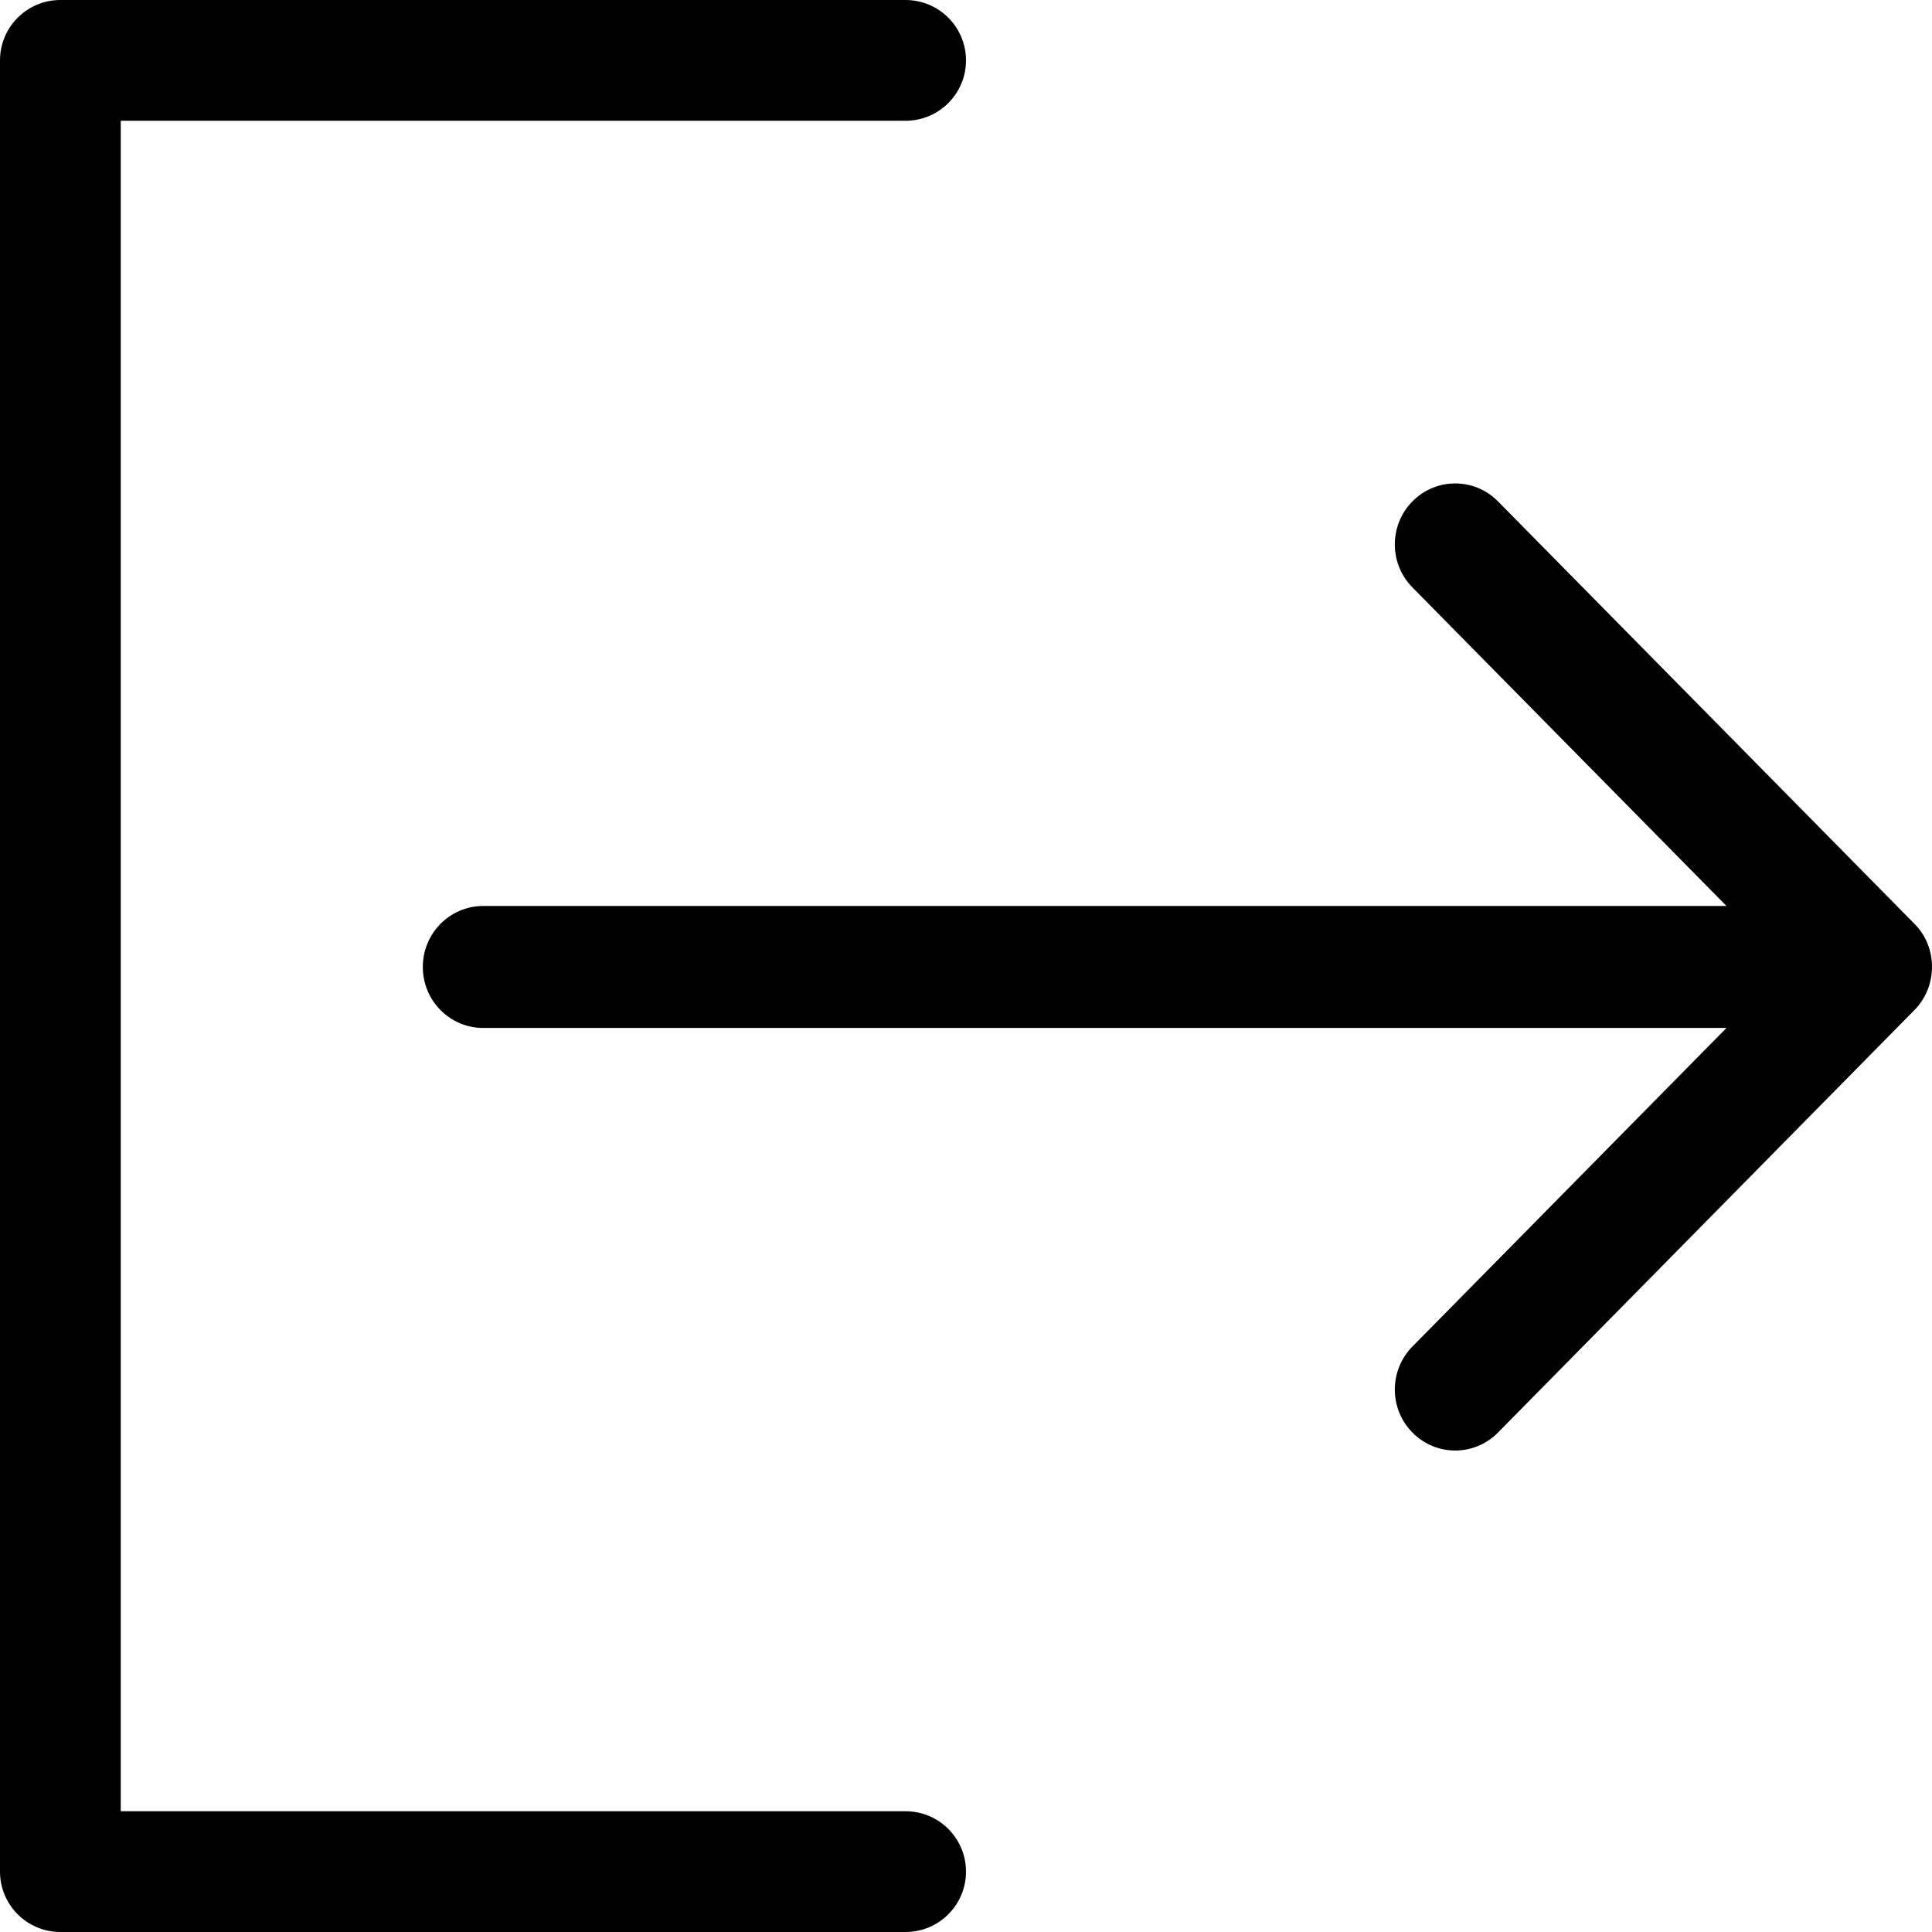
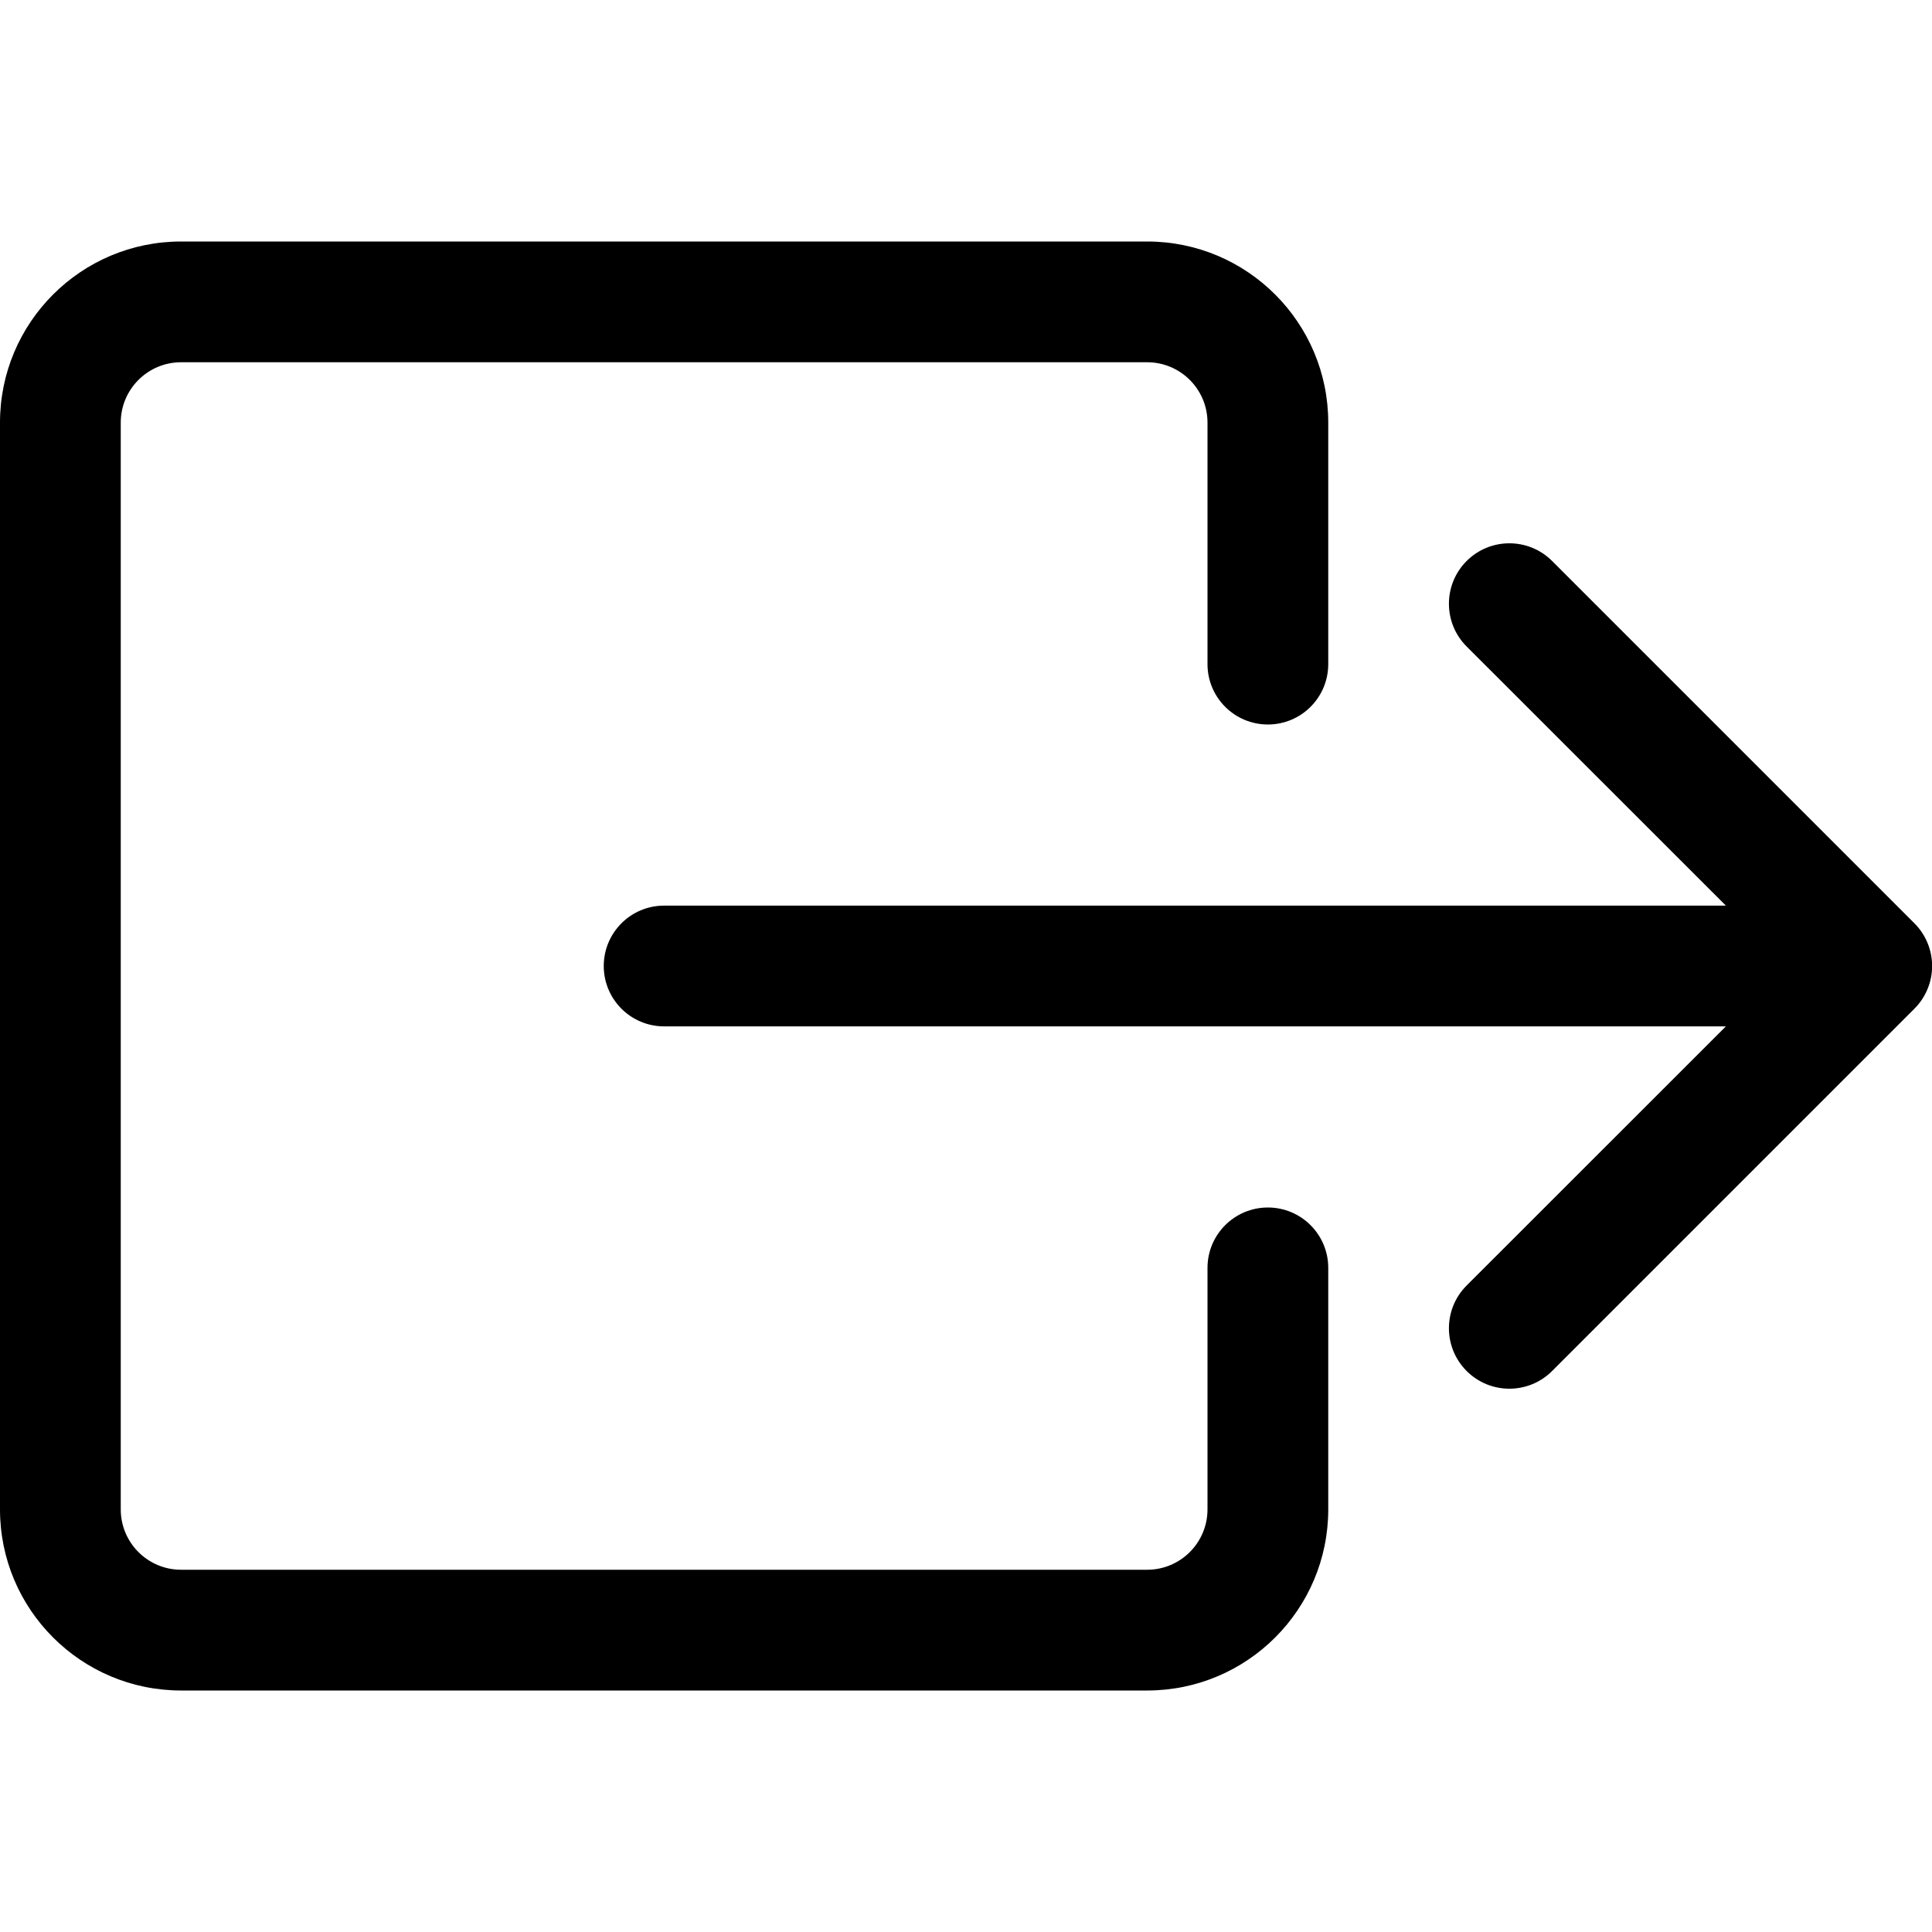
- <svg xmlns="http://www.w3.org/2000/svg" fill="#000000" height="800px" width="800px" version="1.1" id="Capa_1" viewBox="0 0 384.971 384.971" xml:space="preserve">
-   <g>
-     <g id="Sign_Out">
-       <path d="M180.455,360.91H24.061V24.061h156.394c6.641,0,12.03-5.39,12.03-12.03s-5.39-12.03-12.03-12.03H12.03    C5.39,0.001,0,5.39,0,12.031V372.94c0,6.641,5.39,12.03,12.03,12.03h168.424c6.641,0,12.03-5.39,12.03-12.03    C192.485,366.299,187.095,360.91,180.455,360.91z" />
-       <path d="M381.481,184.088l-83.009-84.2c-4.704-4.752-12.319-4.74-17.011,0c-4.704,4.74-4.704,12.439,0,17.179l62.558,63.46H96.279    c-6.641,0-12.03,5.438-12.03,12.151c0,6.713,5.39,12.151,12.03,12.151h247.74l-62.558,63.46c-4.704,4.752-4.704,12.439,0,17.179    c4.704,4.752,12.319,4.752,17.011,0l82.997-84.2C386.113,196.588,386.161,188.756,381.481,184.088z" />
-     </g>
-     <g>
- 	</g>
-     <g>
- 	</g>
-     <g>
- 	</g>
-     <g>
- 	</g>
-     <g>
- 	</g>
-     <g>
- 	</g>
-   </g>
+ <svg xmlns="http://www.w3.org/2000/svg" width="16" height="16" fill="currentColor" class="bi bi-box-arrow-right" viewBox="0 0 16 16">
+   <path fill-rule="evenodd" d="M10 12.5a.5.5 0 0 1-.5.5h-8a.5.5 0 0 1-.5-.5v-9a.5.5 0 0 1 .5-.5h8a.5.5 0 0 1 .5.5v2a.5.5 0 0 0 1 0v-2A1.5 1.5 0 0 0 9.5 2h-8A1.5 1.5 0 0 0 0 3.5v9A1.5 1.5 0 0 0 1.5 14h8a1.5 1.5 0 0 0 1.5-1.5v-2a.5.5 0 0 0-1 0z" />
+   <path fill-rule="evenodd" d="M15.854 8.354a.5.5 0 0 0 0-.708l-3-3a.5.5 0 0 0-.708.708L14.293 7.5H5.5a.5.5 0 0 0 0 1h8.793l-2.147 2.146a.5.5 0 0 0 .708.708z" />
</svg>
